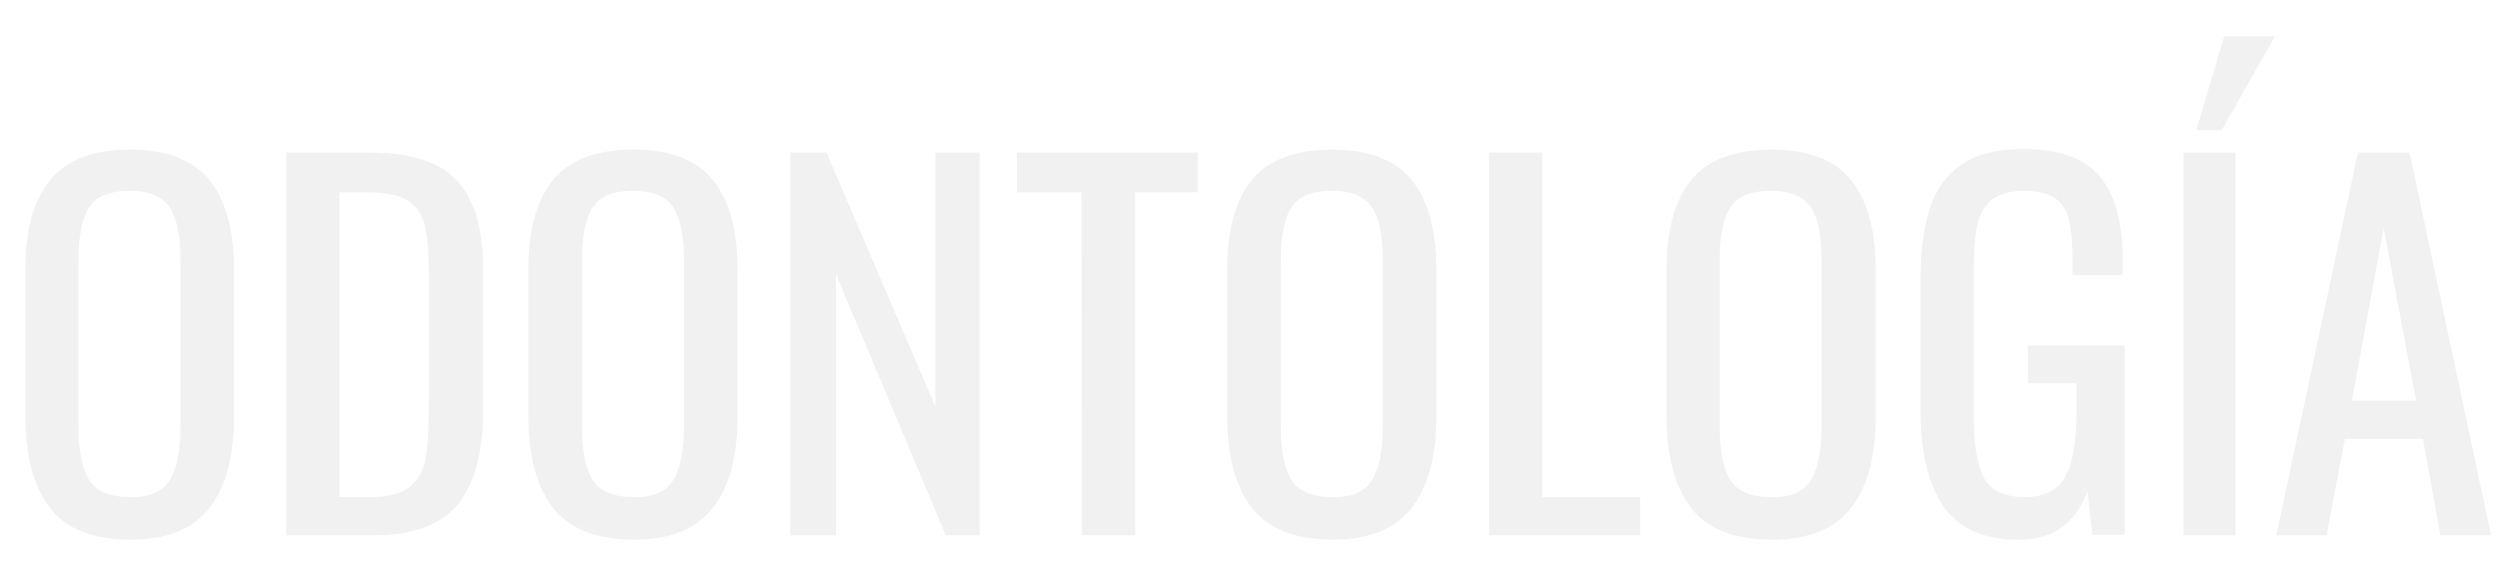
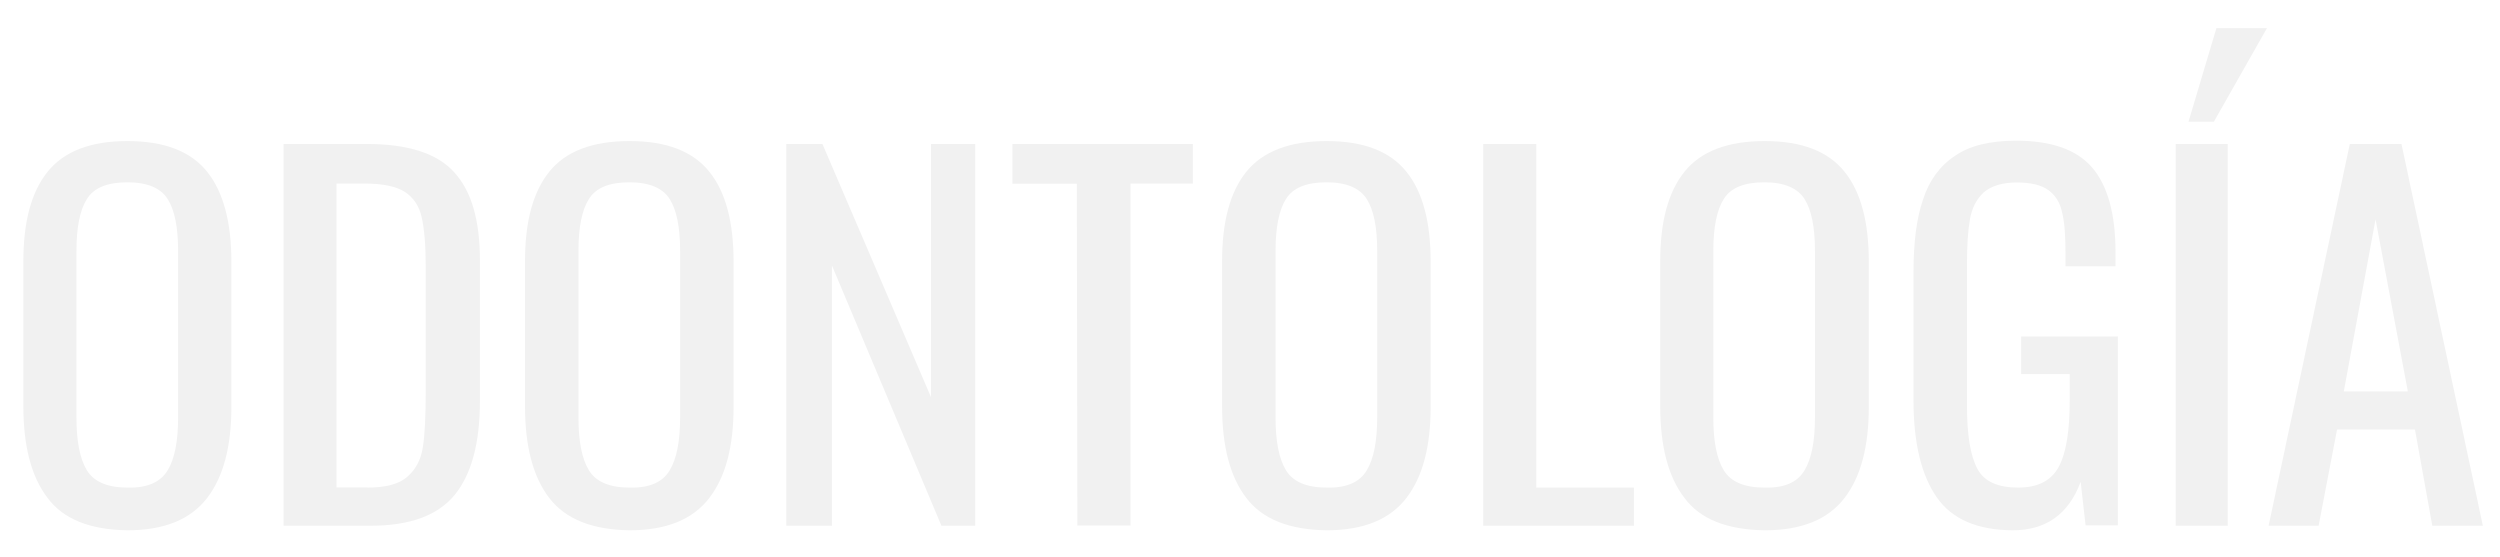
- <svg xmlns="http://www.w3.org/2000/svg" version="1.1" id="Capa_1" x="0px" y="0px" viewBox="0 0 503 115" style="enable-background:new 0 0 503 115;" xml:space="preserve">
+ <svg xmlns="http://www.w3.org/2000/svg" version="1.1" id="Capa_1" x="0px" y="0px" viewBox="0 0 1370 305" style="enable-background:new 0 0 1370 305;" xml:space="preserve">
  <style type="text/css">
	.st0{enable-background:new    ;}
	.st1{fill:#F1F1F1;}
</style>
  <g class="st0">
-     <path class="st1" d="M10,102.1c-3.3-4.3-4.9-10.5-4.9-18.6V54.4c0-8,1.6-14,4.9-18.1c3.3-4.1,8.7-6.2,16.1-6.2   c7.5,0,12.8,2.1,16.1,6.2s4.9,10.2,4.9,18.1v29.3c0,8-1.6,14.1-4.9,18.4c-3.3,4.3-8.6,6.5-16.1,6.5C18.6,108.5,13.2,106.4,10,102.1   z M34.2,96.5c1.4-2.3,2.1-5.9,2.1-10.6V52.2c0-4.7-0.7-8.2-2.1-10.4c-1.4-2.2-4.1-3.4-8.1-3.4c-4.1,0-6.8,1.1-8.2,3.4   c-1.4,2.2-2.1,5.7-2.1,10.4v33.7c0,4.8,0.7,8.3,2.1,10.6c1.4,2.3,4.1,3.5,8.2,3.5C30.1,100.1,32.8,98.9,34.2,96.5z" />
-     <path class="st1" d="M57.7,30.7h16.7c8.3,0,14.2,1.9,17.6,5.7c3.5,3.8,5.2,9.7,5.2,17.8v28.3c0,8.5-1.7,14.8-5.1,19   c-3.4,4.1-9,6.2-16.9,6.2H57.6v-77H57.7z M74.5,100c3.7,0,6.4-0.7,8.1-2.2c1.7-1.5,2.7-3.4,3.1-5.9c0.4-2.5,0.6-6.3,0.6-11.4v-25   c0-4.4-0.3-7.7-0.8-10s-1.7-4-3.4-5.1s-4.4-1.7-8-1.7h-5.8V100H74.5z" />
-     <path class="st1" d="M111.2,102.1c-3.3-4.3-4.9-10.5-4.9-18.6V54.4c0-8,1.6-14,4.9-18.1c3.3-4.1,8.7-6.2,16.2-6.2   s12.8,2.1,16.1,6.2c3.3,4.1,4.9,10.2,4.9,18.1v29.3c0,8-1.6,14.1-4.9,18.4s-8.6,6.5-16.1,6.5C119.9,108.5,114.5,106.4,111.2,102.1z    M135.5,96.5c1.4-2.3,2.1-5.9,2.1-10.6V52.2c0-4.7-0.7-8.2-2.1-10.4c-1.4-2.2-4.1-3.4-8.1-3.4c-4.1,0-6.8,1.1-8.2,3.4   c-1.4,2.2-2.1,5.7-2.1,10.4v33.7c0,4.8,0.7,8.3,2.1,10.6c1.4,2.3,4.1,3.5,8.2,3.5C131.4,100.1,134.1,98.9,135.5,96.5z" />
-     <path class="st1" d="M159,30.7h7.3l21.9,51.1V30.7h8.9v77h-6.8l-22.1-52.5v52.5H159V30.7z" />
-     <path class="st1" d="M217.6,38.7h-13v-8H241v8h-12.6v69h-10.7L217.6,38.7L217.6,38.7z" />
-     <path class="st1" d="M251.8,102.1c-3.3-4.3-4.9-10.5-4.9-18.6V54.4c0-8,1.6-14,4.9-18.1s8.7-6.2,16.2-6.2s12.8,2.1,16.1,6.2   c3.3,4.1,4.9,10.2,4.9,18.1v29.3c0,8-1.6,14.1-4.9,18.4s-8.6,6.5-16.1,6.5C260.5,108.5,255.1,106.4,251.8,102.1z M276.1,96.5   c1.4-2.3,2.1-5.9,2.1-10.6V52.2c0-4.7-0.7-8.2-2.1-10.4c-1.4-2.2-4.1-3.4-8.1-3.4c-4.1,0-6.8,1.1-8.2,3.4   c-1.4,2.2-2.1,5.7-2.1,10.4v33.7c0,4.8,0.7,8.3,2.1,10.6c1.4,2.3,4.1,3.5,8.2,3.5C272,100.1,274.7,98.9,276.1,96.5z" />
-     <path class="st1" d="M299.6,30.7h10.7V100H330v7.7h-30.4V30.7z" />
-     <path class="st1" d="M340.2,102.1c-3.3-4.3-4.9-10.5-4.9-18.6V54.4c0-8,1.6-14,4.9-18.1s8.7-6.2,16.2-6.2s12.8,2.1,16.1,6.2   c3.3,4.1,4.9,10.2,4.9,18.1v29.3c0,8-1.6,14.1-4.9,18.4s-8.6,6.5-16.1,6.5C348.8,108.5,343.4,106.4,340.2,102.1z M364.4,96.5   c1.4-2.3,2.1-5.9,2.1-10.6V52.2c0-4.7-0.7-8.2-2.1-10.4c-1.4-2.2-4.1-3.4-8.1-3.4c-4.1,0-6.8,1.1-8.2,3.4   c-1.4,2.2-2.1,5.7-2.1,10.4v33.7c0,4.8,0.7,8.3,2.1,10.6c1.4,2.3,4.1,3.5,8.2,3.5C360.4,100.1,363,98.9,364.4,96.5z" />
-     <path class="st1" d="M391.1,102c-3.1-4.4-4.7-10.9-4.7-19.6V56.6c0-6,0.6-10.8,1.9-14.7c1.2-3.8,3.4-6.8,6.4-8.8   c3-2.1,7.1-3.1,12.4-3.1c7.1,0,12.2,1.8,15.3,5.4s4.7,9.3,4.7,17v2.9H417v-2.4c0-3.7-0.2-6.5-0.7-8.5c-0.4-2-1.4-3.5-2.8-4.5   c-1.4-1-3.5-1.5-6.3-1.5c-3,0-5.2,0.7-6.7,2c-1.5,1.4-2.4,3.2-2.8,5.5c-0.4,2.3-0.6,5.3-0.6,9.1v28.5c0,5.9,0.7,10.1,2.1,12.7   c1.4,2.6,4.2,3.8,8.2,3.8s6.7-1.4,8.2-4.2c1.5-2.8,2.2-7.3,2.2-13.4v-5.3H408v-7.6h19.5v38.1H421l-1-8.8c-2.4,6.5-7,9.8-13.7,9.8   C399.3,108.6,394.2,106.4,391.1,102z" />
-     <path class="st1" d="M439.3,30.7h10.5v77h-10.5V30.7z M447.5,7.3h10.2L447,26.2h-5.1L447.5,7.3z" />
-     <path class="st1" d="M474.4,30.7h10.4l16.4,77H491l-3.5-19.4h-15.7l-3.7,19.4H458L474.4,30.7z M486.1,80.6l-6.5-34.7l-6.4,34.7   H486.1z" />
+     <path class="st1" d="M26.1,272.9c-9-11.7-13.3-28.5-13.3-50.5v-79.1c0-21.7,4.3-38,13.3-49.2s23.6-16.8,43.7-16.8   c20.4,0,34.8,5.7,43.7,16.8s13.3,27.7,13.3,49.2v79.6c0,21.7-4.3,38.3-13.3,50s-23.4,17.7-43.7,17.7   C49.5,290.3,34.8,284.6,26.1,272.9z M91.9,257.7c3.8-6.2,5.7-16,5.7-28.8v-91.5c0-12.8-1.9-22.3-5.7-28.3c-3.8-6-11.1-9.2-22-9.2   c-11.1,0-18.5,3-22.3,9.2c-3.8,6-5.7,15.5-5.7,28.3v91.5c0,13,1.9,22.5,5.7,28.8c3.8,6.2,11.1,9.5,22.3,9.5   C80.7,267.5,88,264.2,91.9,257.7z" />
+     <path class="st1" d="M155.7,78.9h45.4c22.5,0,38.6,5.2,47.8,15.5c9.5,10.3,14.1,26.4,14.1,48.4v76.9c0,23.1-4.6,40.2-13.9,51.6   c-9.2,11.1-24.4,16.8-45.9,16.8h-47.8V78.9C155.4,78.9,155.7,78.9,155.7,78.9z M201.3,267.2c10.1,0,17.4-1.9,22-6   c4.6-4.1,7.3-9.2,8.4-16s1.6-17.1,1.6-31v-67.9c0-12-0.8-20.9-2.2-27.2s-4.6-10.9-9.2-13.9c-4.6-3-12-4.6-21.7-4.6h-15.8v166.5   H201.3z" />
+     <path class="st1" d="M301,272.9c-9-11.7-13.3-28.5-13.3-50.5v-79.1c0-21.7,4.3-38,13.3-49.2s23.6-16.8,44-16.8   c20.4,0,34.8,5.7,43.7,16.8c9,11.1,13.3,27.7,13.3,49.2v79.6c0,21.7-4.3,38.3-13.3,50s-23.4,17.7-43.7,17.7   C324.7,290.3,310,284.6,301,272.9z M367,257.7c3.8-6.2,5.7-16,5.7-28.8v-91.5c0-12.8-1.9-22.3-5.7-28.3c-3.8-6-11.1-9.2-22-9.2   c-11.1,0-18.5,3-22.3,9.2c-3.8,6-5.7,15.5-5.7,28.3v91.5c0,13,1.9,22.5,5.7,28.8c3.8,6.2,11.1,9.5,22.3,9.5   C355.9,267.5,363.2,264.2,367,257.7z" />
+     <path class="st1" d="M430.9,78.9h19.8l59.5,138.8V78.9h24.2v209.2h-18.5l-60-142.6v142.6h-25V78.9z" />
+     <path class="st1" d="M590.1,100.7h-35.3V78.9h98.9v21.7h-34.2v187.4h-29.1L590.1,100.7L590.1,100.7z" />
+     <path class="st1" d="M683,272.9c-9-11.7-13.3-28.5-13.3-50.5v-79.1c0-21.7,4.3-38,13.3-49.2c9-11.1,23.6-16.8,44-16.8   c20.4,0,34.8,5.7,43.7,16.8c9,11.1,13.3,27.7,13.3,49.2v79.6c0,21.7-4.3,38.3-13.3,50c-9,11.7-23.4,17.7-43.7,17.7   C706.6,290.3,691.9,284.6,683,272.9z M749,257.7c3.8-6.2,5.7-16,5.7-28.8v-91.5c0-12.8-1.9-22.3-5.7-28.3c-3.8-6-11.1-9.2-22-9.2   c-11.1,0-18.5,3-22.3,9.2c-3.8,6-5.7,15.5-5.7,28.3v91.5c0,13,1.9,22.5,5.7,28.8c3.8,6.2,11.1,9.5,22.3,9.5   C737.9,267.5,745.2,264.2,749,257.7z" />
+     <path class="st1" d="M812.8,78.9h29.1v188.3h53.5v20.9h-82.6V78.9z" />
+     <path class="st1" d="M923.1,272.9c-9-11.7-13.3-28.5-13.3-50.5v-79.1c0-21.7,4.3-38,13.3-49.2s23.6-16.8,44-16.8   c20.4,0,34.8,5.7,43.7,16.8c9,11.1,13.3,27.7,13.3,49.2v79.6c0,21.7-4.3,38.3-13.3,50s-23.4,17.7-43.7,17.7   C946.5,290.3,931.8,284.6,923.1,272.9z M988.9,257.7c3.8-6.2,5.7-16,5.7-28.8v-91.5c0-12.8-1.9-22.3-5.7-28.3   c-3.8-6-11.1-9.2-22-9.2c-11.1,0-18.5,3-22.3,9.2c-3.8,6-5.7,15.5-5.7,28.3v91.5c0,13,1.9,22.5,5.7,28.8c3.8,6.2,11.1,9.5,22.3,9.5   C978,267.5,985.1,264.2,988.9,257.7z" />
+     <path class="st1" d="M1061.4,272.6c-8.4-12-12.8-29.6-12.8-53.2v-70.1c0-16.3,1.6-29.3,5.2-39.9c3.3-10.3,9.2-18.5,17.4-23.9   c8.1-5.7,19.3-8.4,33.7-8.4c19.3,0,33.1,4.9,41.6,14.7c8.4,9.8,12.8,25.3,12.8,46.2v7.9h-27.4v-6.5c0-10.1-0.5-17.7-1.9-23.1   c-1.1-5.4-3.8-9.5-7.6-12.2c-3.8-2.7-9.5-4.1-17.1-4.1c-8.1,0-14.1,1.9-18.2,5.4c-4.1,3.8-6.5,8.7-7.6,14.9   c-1.1,6.2-1.6,14.4-1.6,24.7v77.4c0,16,1.9,27.4,5.7,34.5c3.8,7.1,11.4,10.3,22.3,10.3c10.9,0,18.2-3.8,22.3-11.4   c4.1-7.6,6-19.8,6-36.4V205h-26.6v-20.6h53v103.5h-17.7l-2.7-23.9c-6.5,17.7-19,26.6-37.2,26.6   C1083.7,290.5,1069.8,284.6,1061.4,272.6z" />
+     <path class="st1" d="M1192.3,78.9h28.5v209.2h-28.5V78.9z M1214.6,15.4h27.7l-29.1,51.3h-13.9L1214.6,15.4z" />
+     <path class="st1" d="M1287.7,78.9h28.3l44.6,209.2h-27.7l-9.5-52.7h-42.7l-10.1,52.7h-27.4L1287.7,78.9z M1319.5,214.5l-17.7-94.3   l-17.4,94.3H1319.5z" />
  </g>
</svg>
